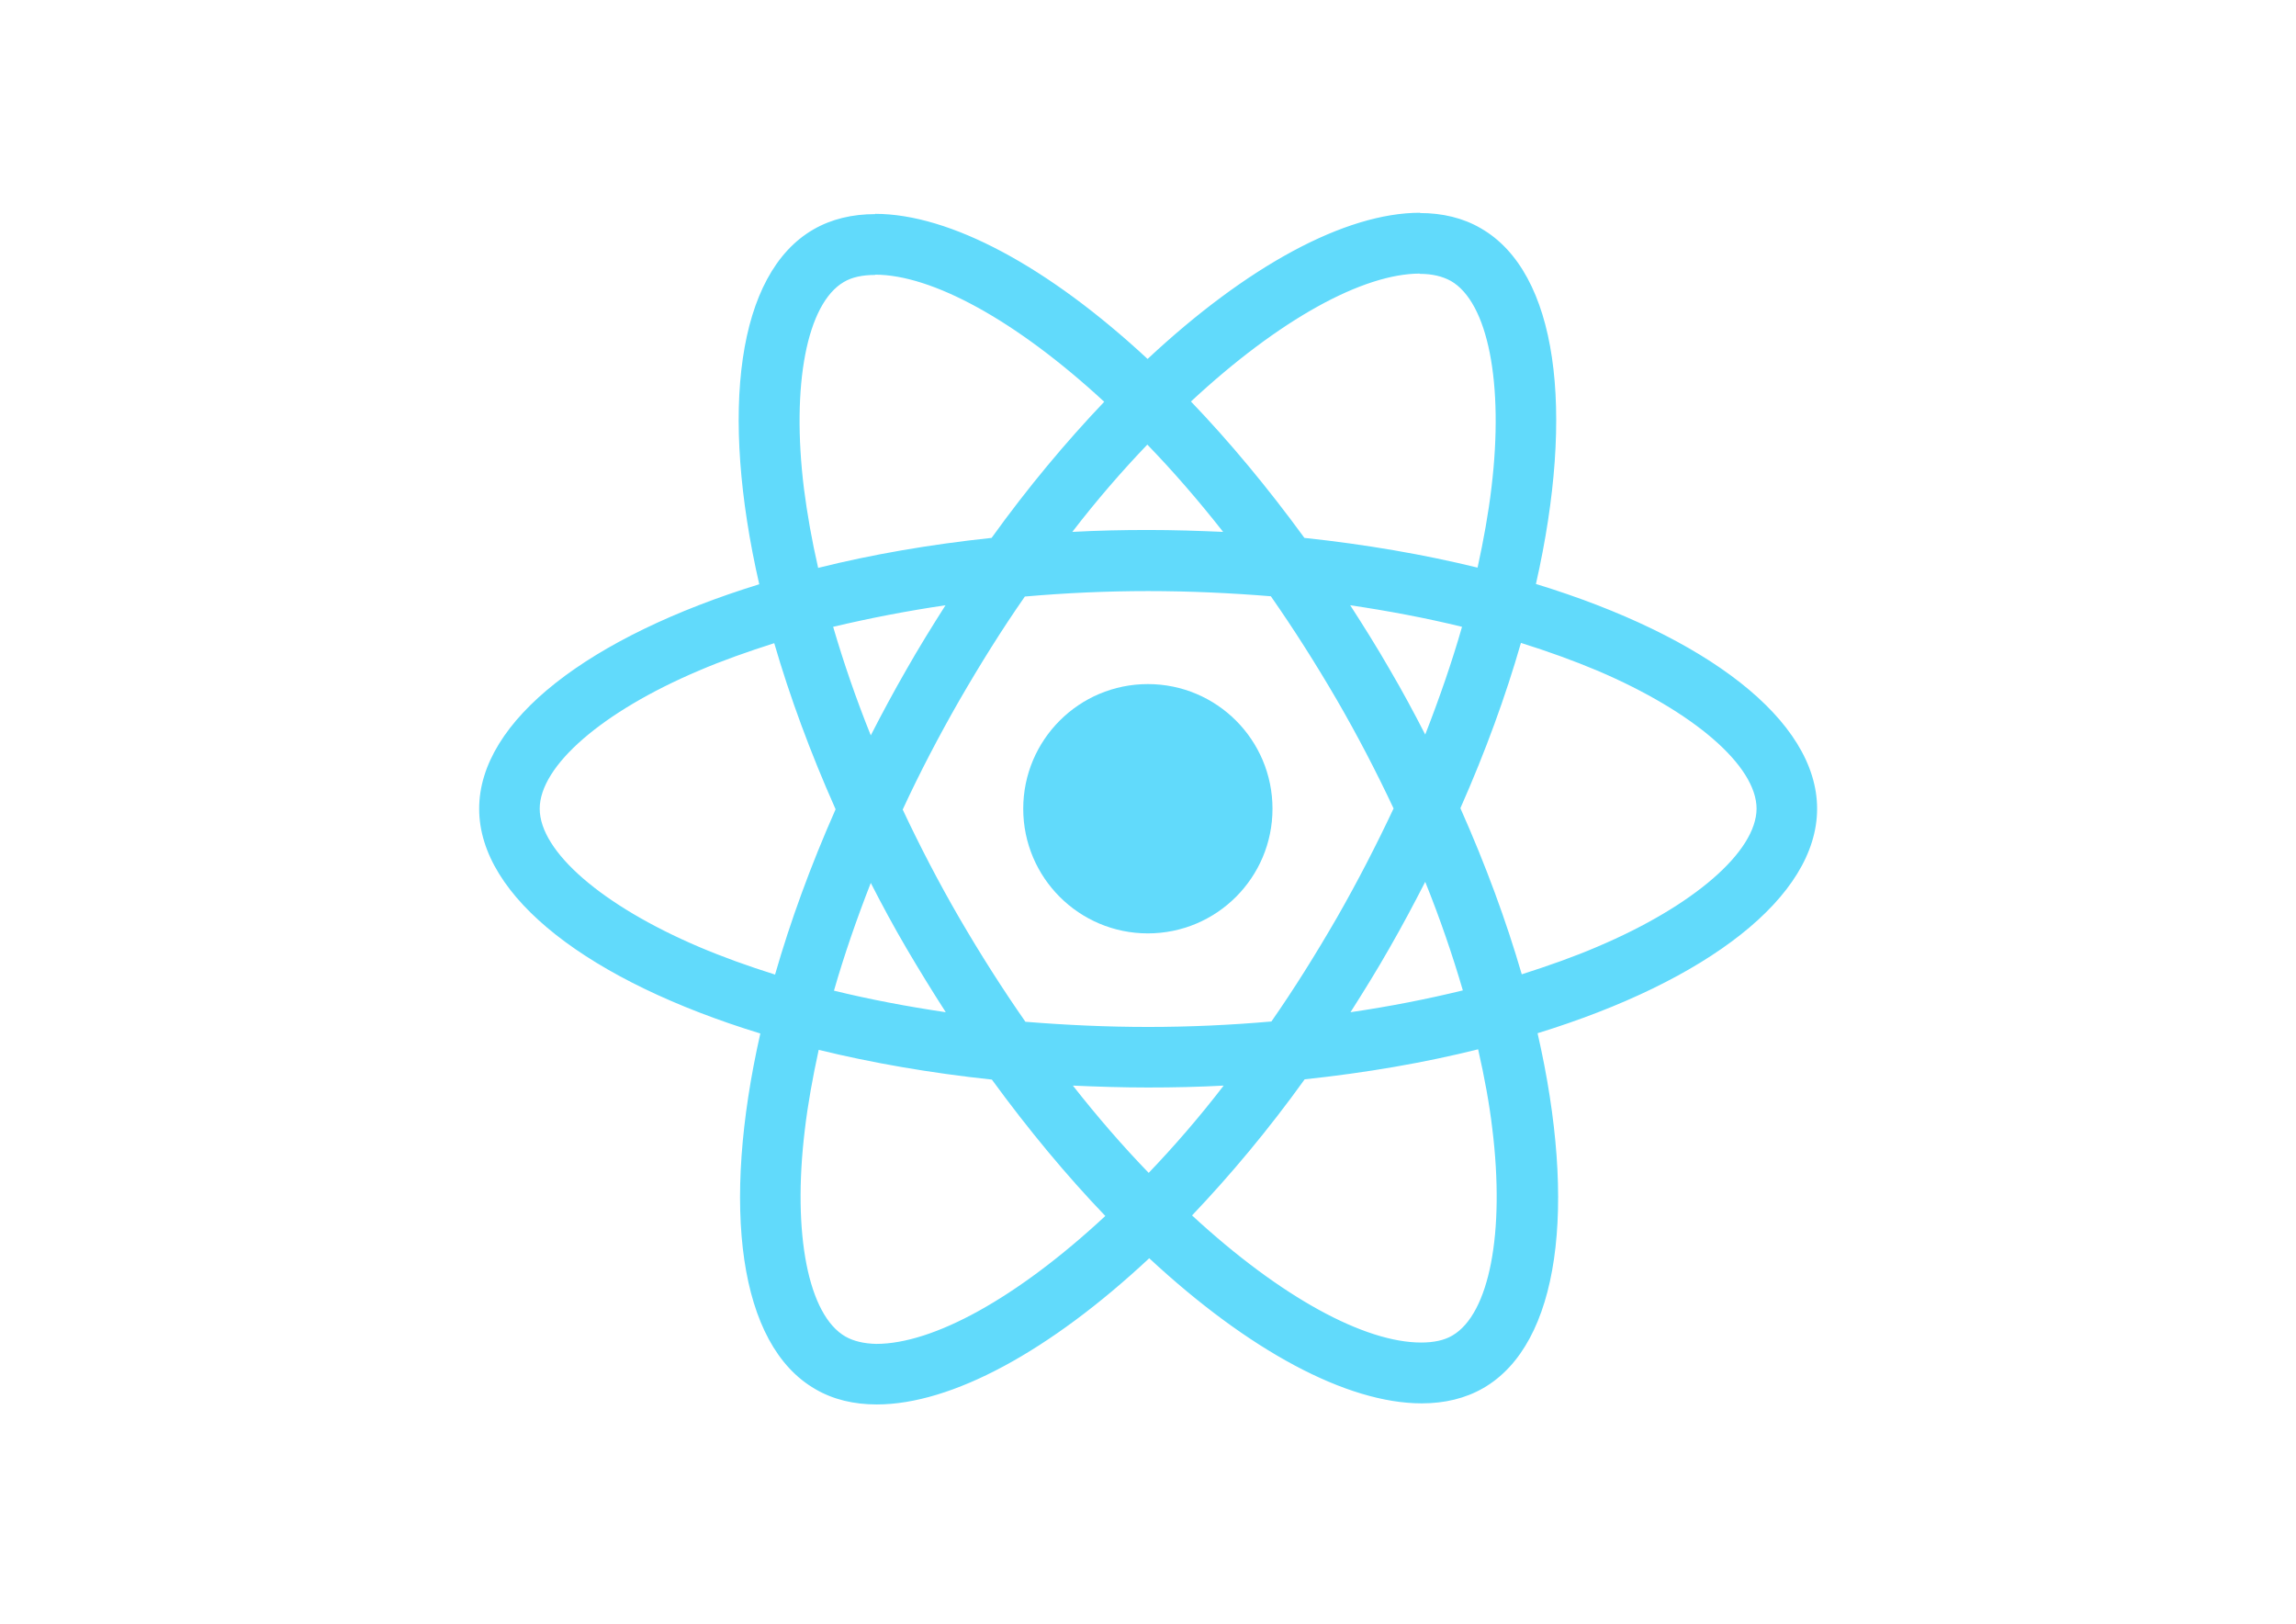
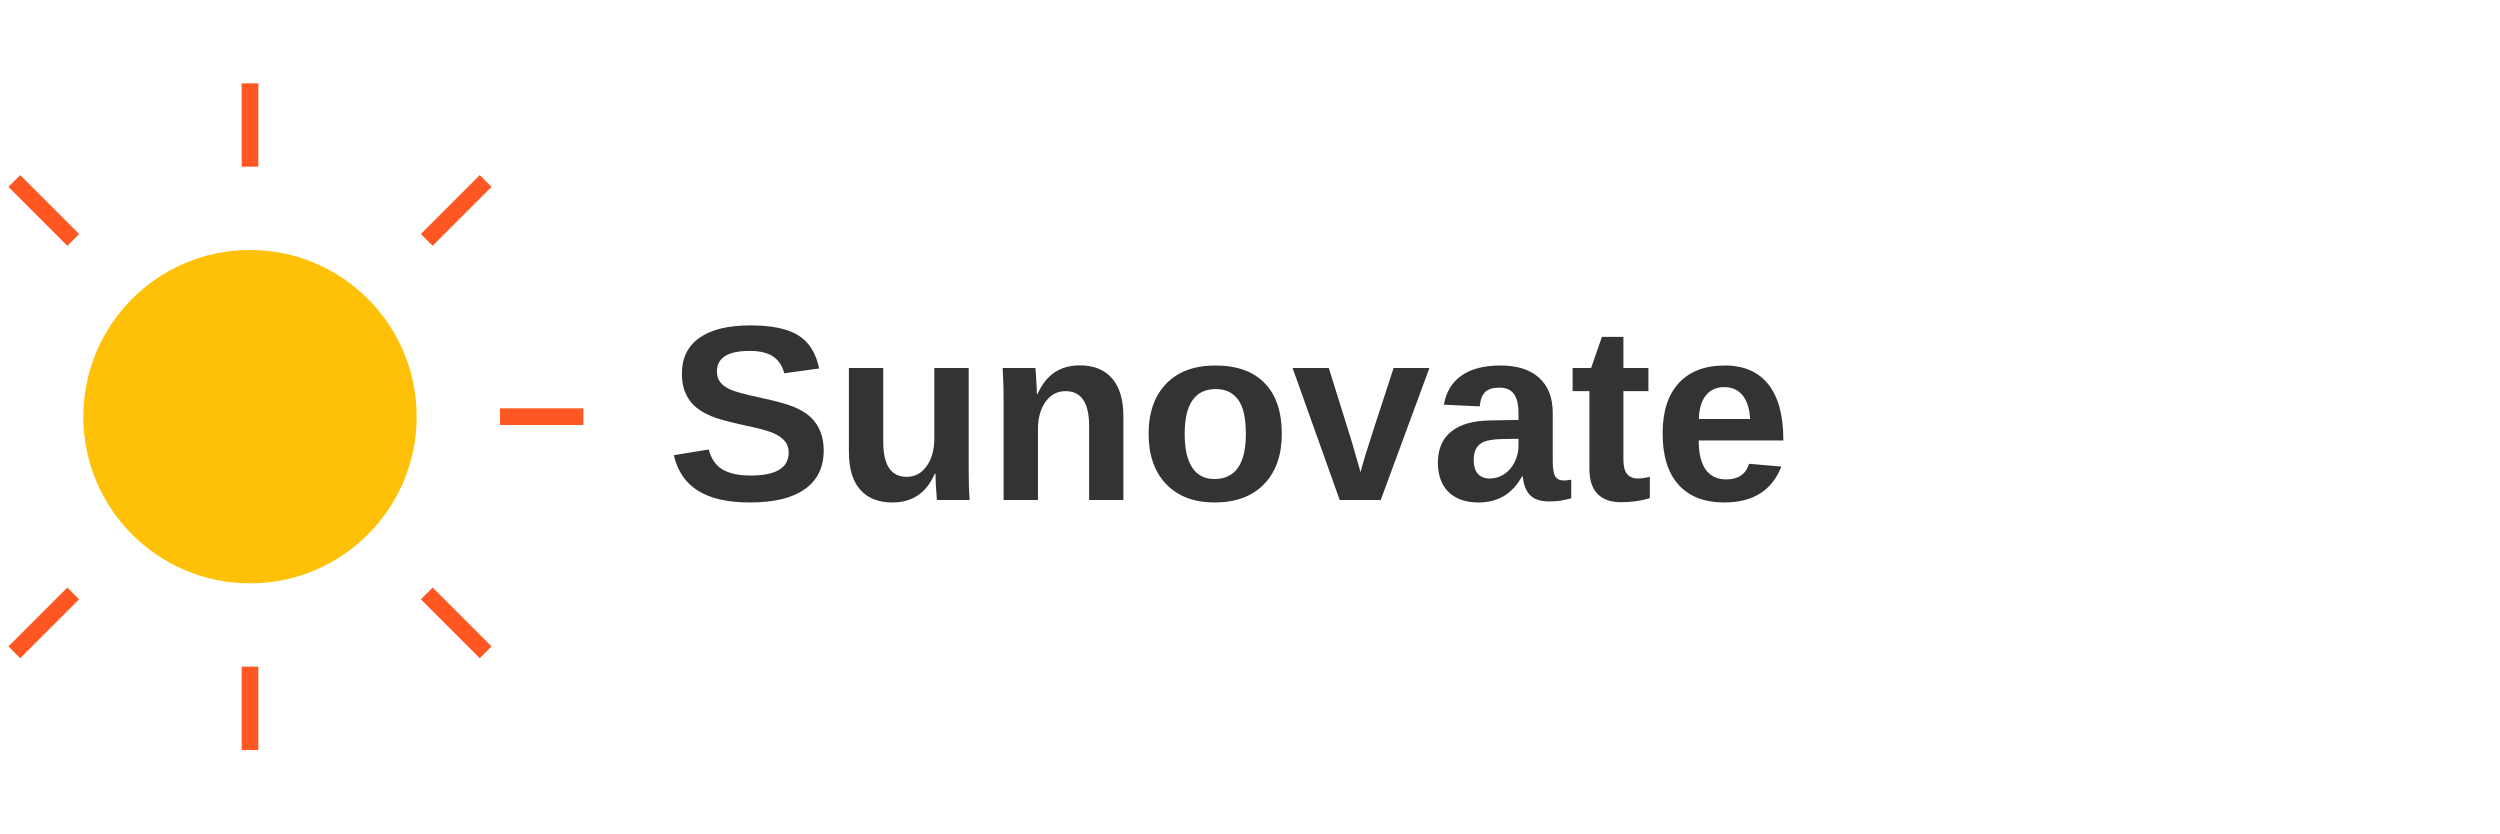
- <svg xmlns="http://www.w3.org/2000/svg" viewBox="0 0 841.9 595.3">
-   <g fill="#61DAFB">
-     <path d="M666.3 296.5c0-32.5-40.7-63.3-103.1-82.4 14.4-63.6 8-114.2-20.2-130.4-6.5-3.8-14.1-5.6-22.4-5.6v22.3c4.6 0 8.3.9 11.4 2.6 13.6 7.8 19.5 37.5 14.9 75.7-1.1 9.4-2.9 19.3-5.1 29.4-19.6-4.8-41-8.5-63.5-10.9-13.5-18.5-27.5-35.3-41.6-50 32.6-30.3 63.2-46.9 84-46.9V78c-27.5 0-63.5 19.6-99.9 53.6-36.4-33.8-72.4-53.2-99.9-53.2v22.3c20.7 0 51.4 16.5 84 46.6-14 14.7-28 31.4-41.3 49.9-22.6 2.4-44 6.1-63.6 11-2.3-10-4-19.7-5.2-29-4.7-38.2 1.1-67.9 14.6-75.8 3-1.8 6.9-2.6 11.5-2.6V78.5c-8.4 0-16 1.8-22.6 5.6-28.1 16.2-34.4 66.7-19.9 130.1-62.2 19.2-102.7 49.9-102.7 82.3 0 32.5 40.7 63.3 103.1 82.4-14.4 63.6-8 114.2 20.2 130.4 6.5 3.8 14.1 5.6 22.5 5.6 27.5 0 63.5-19.6 99.9-53.6 36.4 33.8 72.4 53.2 99.9 53.2 8.4 0 16-1.8 22.6-5.6 28.1-16.2 34.4-66.7 19.9-130.1 62-19.1 102.5-49.9 102.5-82.3zm-130.2-66.7c-3.7 12.9-8.3 26.2-13.5 39.5-4.1-8-8.4-16-13.1-24-4.6-8-9.5-15.8-14.4-23.4 14.2 2.1 27.9 4.7 41 7.9zm-45.8 106.5c-7.8 13.5-15.8 26.3-24.1 38.2-14.9 1.3-30 2-45.2 2-15.1 0-30.2-.7-45-1.9-8.3-11.9-16.4-24.6-24.2-38-7.6-13.1-14.5-26.4-20.8-39.8 6.2-13.4 13.2-26.8 20.7-39.9 7.8-13.5 15.8-26.3 24.1-38.2 14.9-1.3 30-2 45.2-2 15.1 0 30.2.7 45 1.9 8.3 11.9 16.4 24.6 24.2 38 7.6 13.1 14.5 26.4 20.8 39.8-6.3 13.4-13.2 26.8-20.7 39.9zm32.3-13c5.4 13.4 10 26.8 13.8 39.8-13.1 3.2-26.9 5.9-41.2 8 4.9-7.7 9.8-15.6 14.4-23.7 4.6-8 8.9-16.1 13-24.1zM421.2 430c-9.3-9.6-18.6-20.3-27.8-32 9 .4 18.2.7 27.5.7 9.4 0 18.7-.2 27.8-.7-9 11.7-18.3 22.4-27.5 32zm-74.4-58.9c-14.2-2.1-27.9-4.7-41-7.9 3.7-12.9 8.3-26.2 13.5-39.5 4.1 8 8.4 16 13.1 24 4.7 8 9.5 15.8 14.4 23.4zM420.7 163c9.3 9.6 18.6 20.3 27.8 32-9-.4-18.2-.7-27.5-.7-9.4 0-18.7.2-27.8.7 9-11.7 18.3-22.4 27.5-32zm-74 58.9c-4.9 7.7-9.8 15.6-14.4 23.7-4.6 8-8.9 16-13 24-5.4-13.4-10-26.8-13.8-39.8 13.1-3.1 26.9-5.8 41.2-7.9zm-90.5 125.2c-35.4-15.1-58.3-34.9-58.3-50.6 0-15.7 22.9-35.6 58.3-50.6 8.6-3.7 18-7 27.7-10.1 5.7 19.6 13.2 40 22.5 60.9-9.2 20.8-16.6 41.1-22.2 60.6-9.9-3.1-19.3-6.5-28-10.2zM310 490c-13.6-7.8-19.5-37.5-14.9-75.7 1.1-9.4 2.9-19.3 5.1-29.4 19.6 4.8 41 8.5 63.5 10.9 13.5 18.5 27.5 35.3 41.6 50-32.6 30.3-63.2 46.9-84 46.9-4.5-.1-8.3-1-11.3-2.7zm237.2-76.2c4.7 38.2-1.1 67.9-14.6 75.8-3 1.8-6.9 2.6-11.5 2.6-20.7 0-51.4-16.5-84-46.6 14-14.7 28-31.4 41.3-49.9 22.6-2.4 44-6.1 63.6-11 2.3 10.1 4.1 19.8 5.2 29.1zm38.5-66.7c-8.6 3.7-18 7-27.7 10.1-5.7-19.6-13.2-40-22.5-60.9 9.2-20.8 16.6-41.1 22.2-60.6 9.9 3.1 19.3 6.5 28.1 10.2 35.4 15.1 58.3 34.9 58.3 50.6-.1 15.7-23 35.6-58.4 50.6zM320.8 78.4z" />
-     <circle cx="420.9" cy="296.5" r="45.7" />
-     <path d="M520.5 78.1z" />
+ <svg xmlns="http://www.w3.org/2000/svg" width="300" height="100" viewBox="0 0 300 100">
+   <g transform="translate(30, 50)">
+     <circle cx="0" cy="0" r="20" fill="#FFC107" />
+     <g stroke="#FF5722" stroke-width="2">
+       <line x1="0" y1="-30" x2="0" y2="-40" />
+       <line x1="0" y1="30" x2="0" y2="40" />
+       <line x1="-30" y1="0" x2="-40" y2="0" />
+       <line x1="30" y1="0" x2="40" y2="0" />
+       <line x1="-21.21" y1="-21.21" x2="-28.28" y2="-28.28" />
+       <line x1="21.21" y1="21.21" x2="28.28" y2="28.28" />
+       <line x1="-21.21" y1="21.21" x2="-28.28" y2="28.28" />
+       <line x1="21.21" y1="-21.21" x2="28.28" y2="-28.28" />
+     </g>
  </g>
+   <text x="80" y="60" font-family="Arial, sans-serif" font-size="30" font-weight="bold" fill="#333333">Sunovate</text>
</svg>
